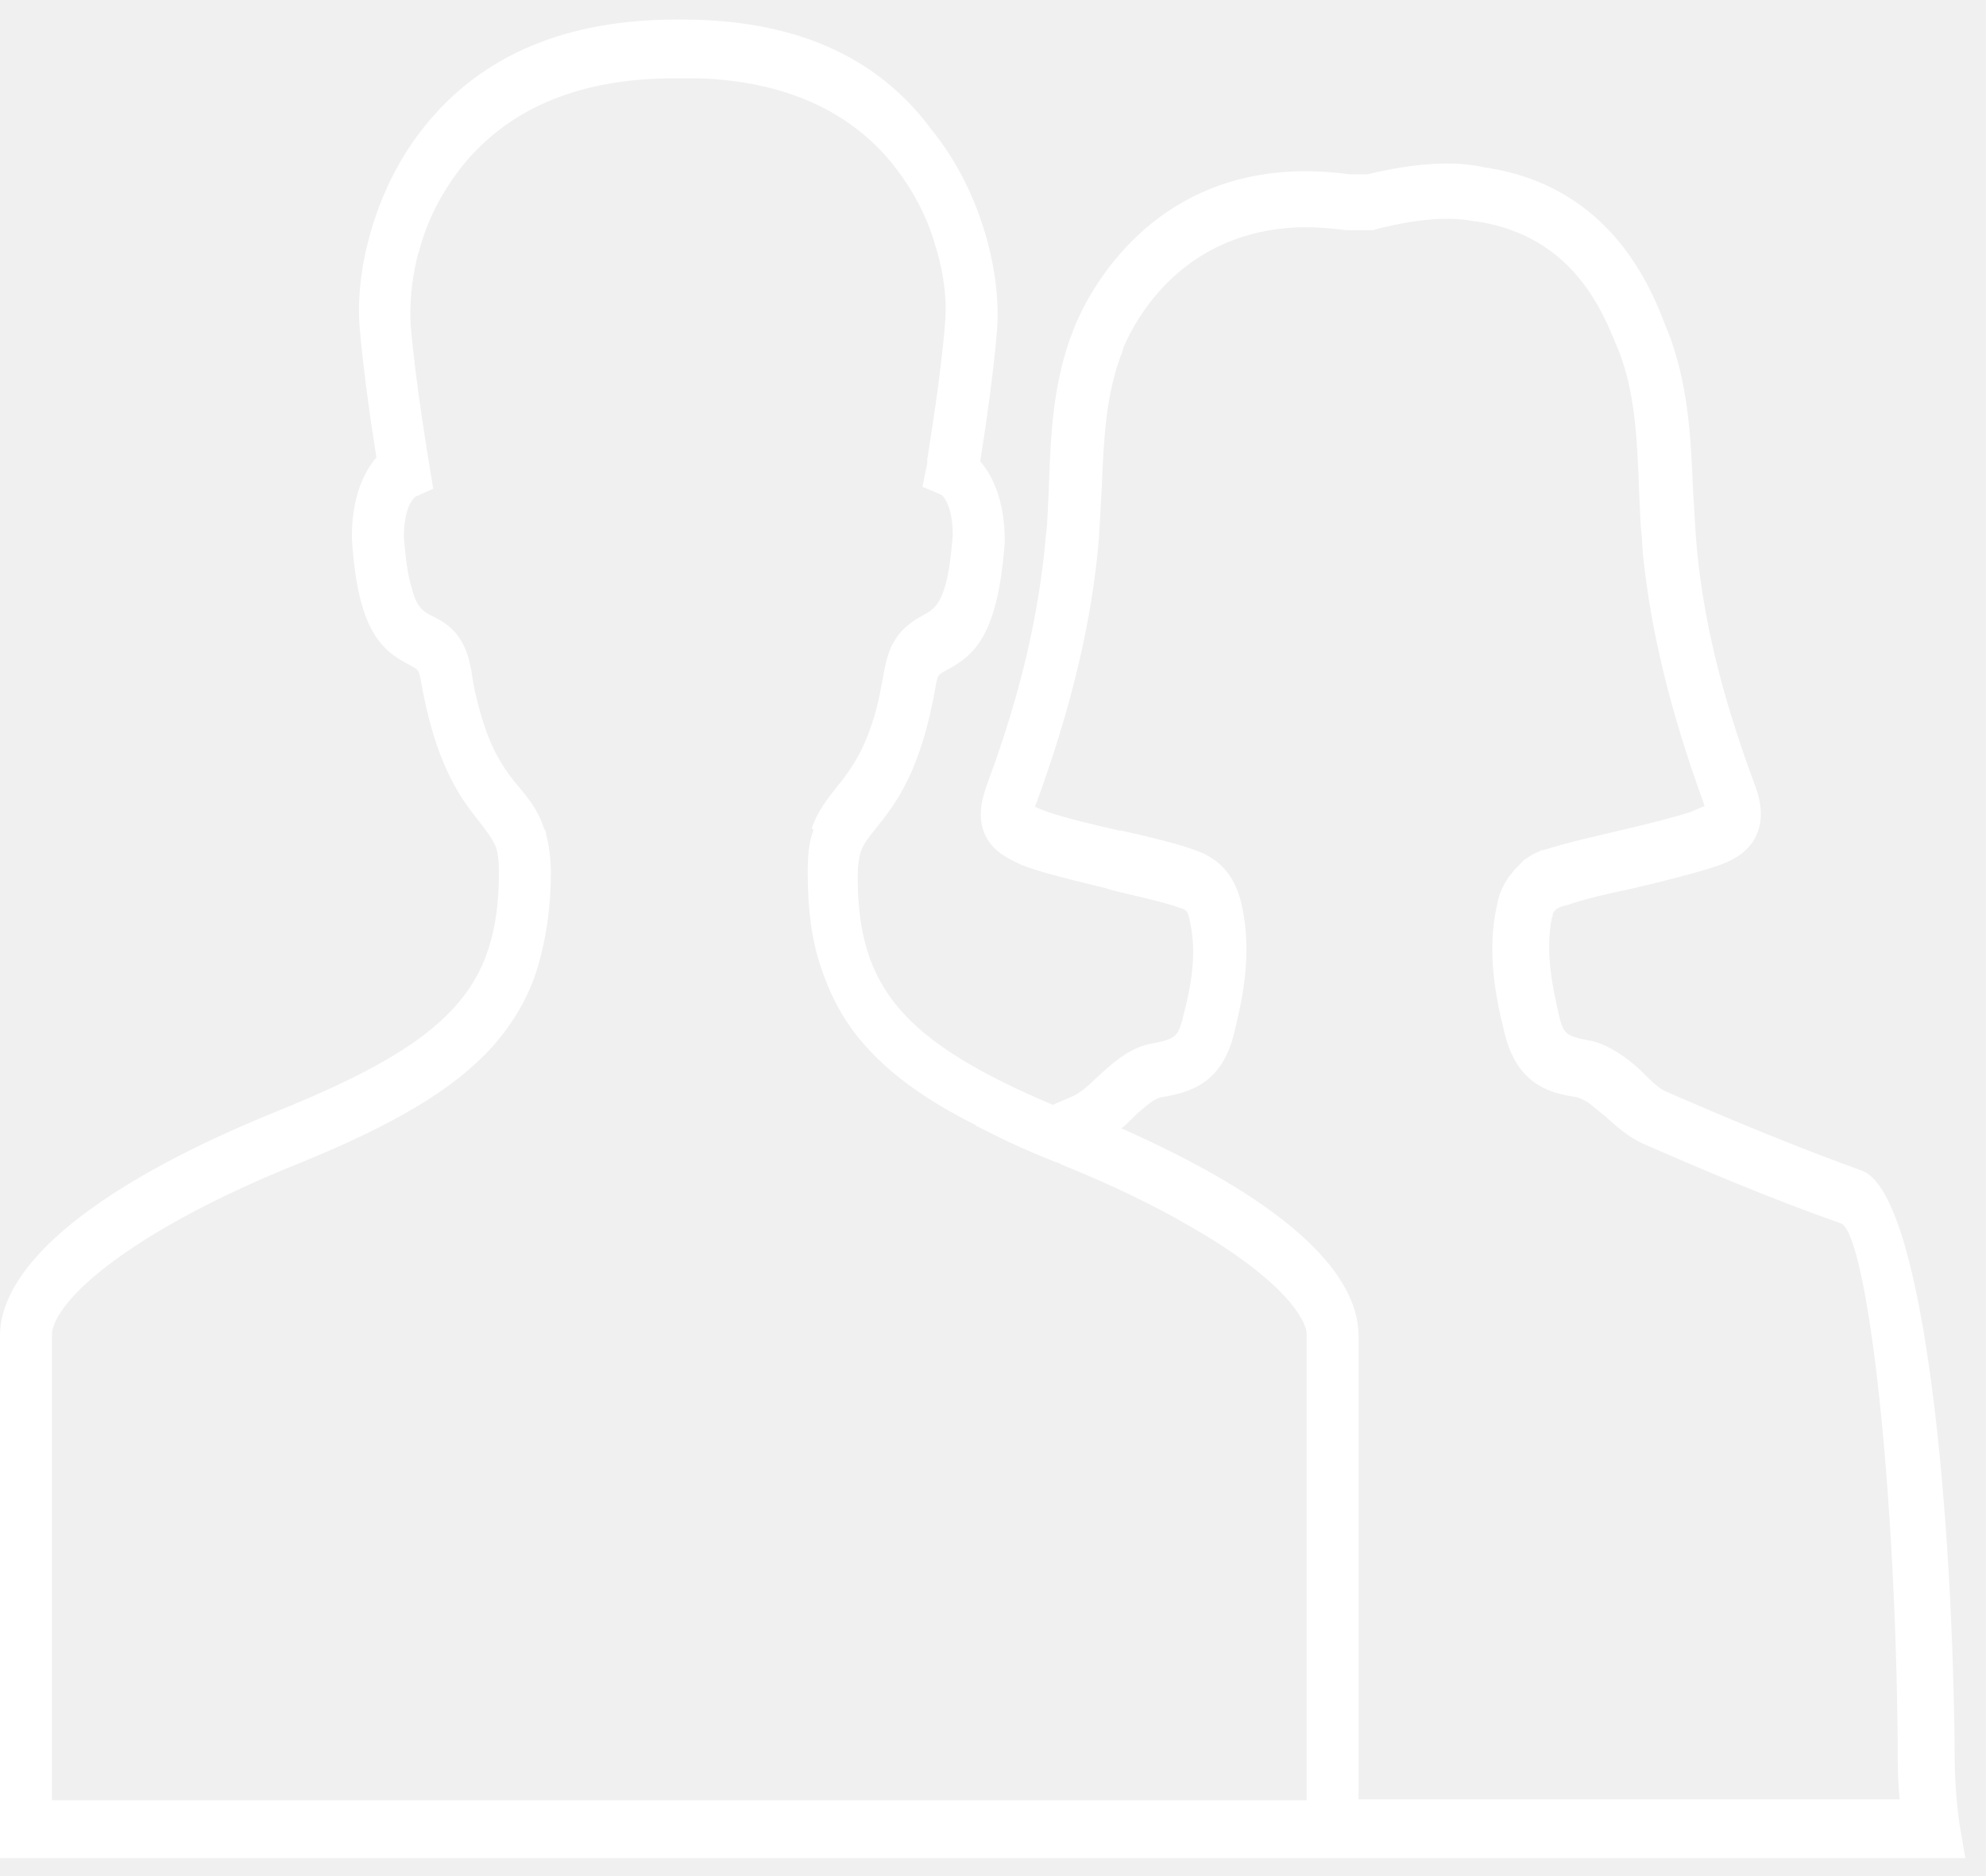
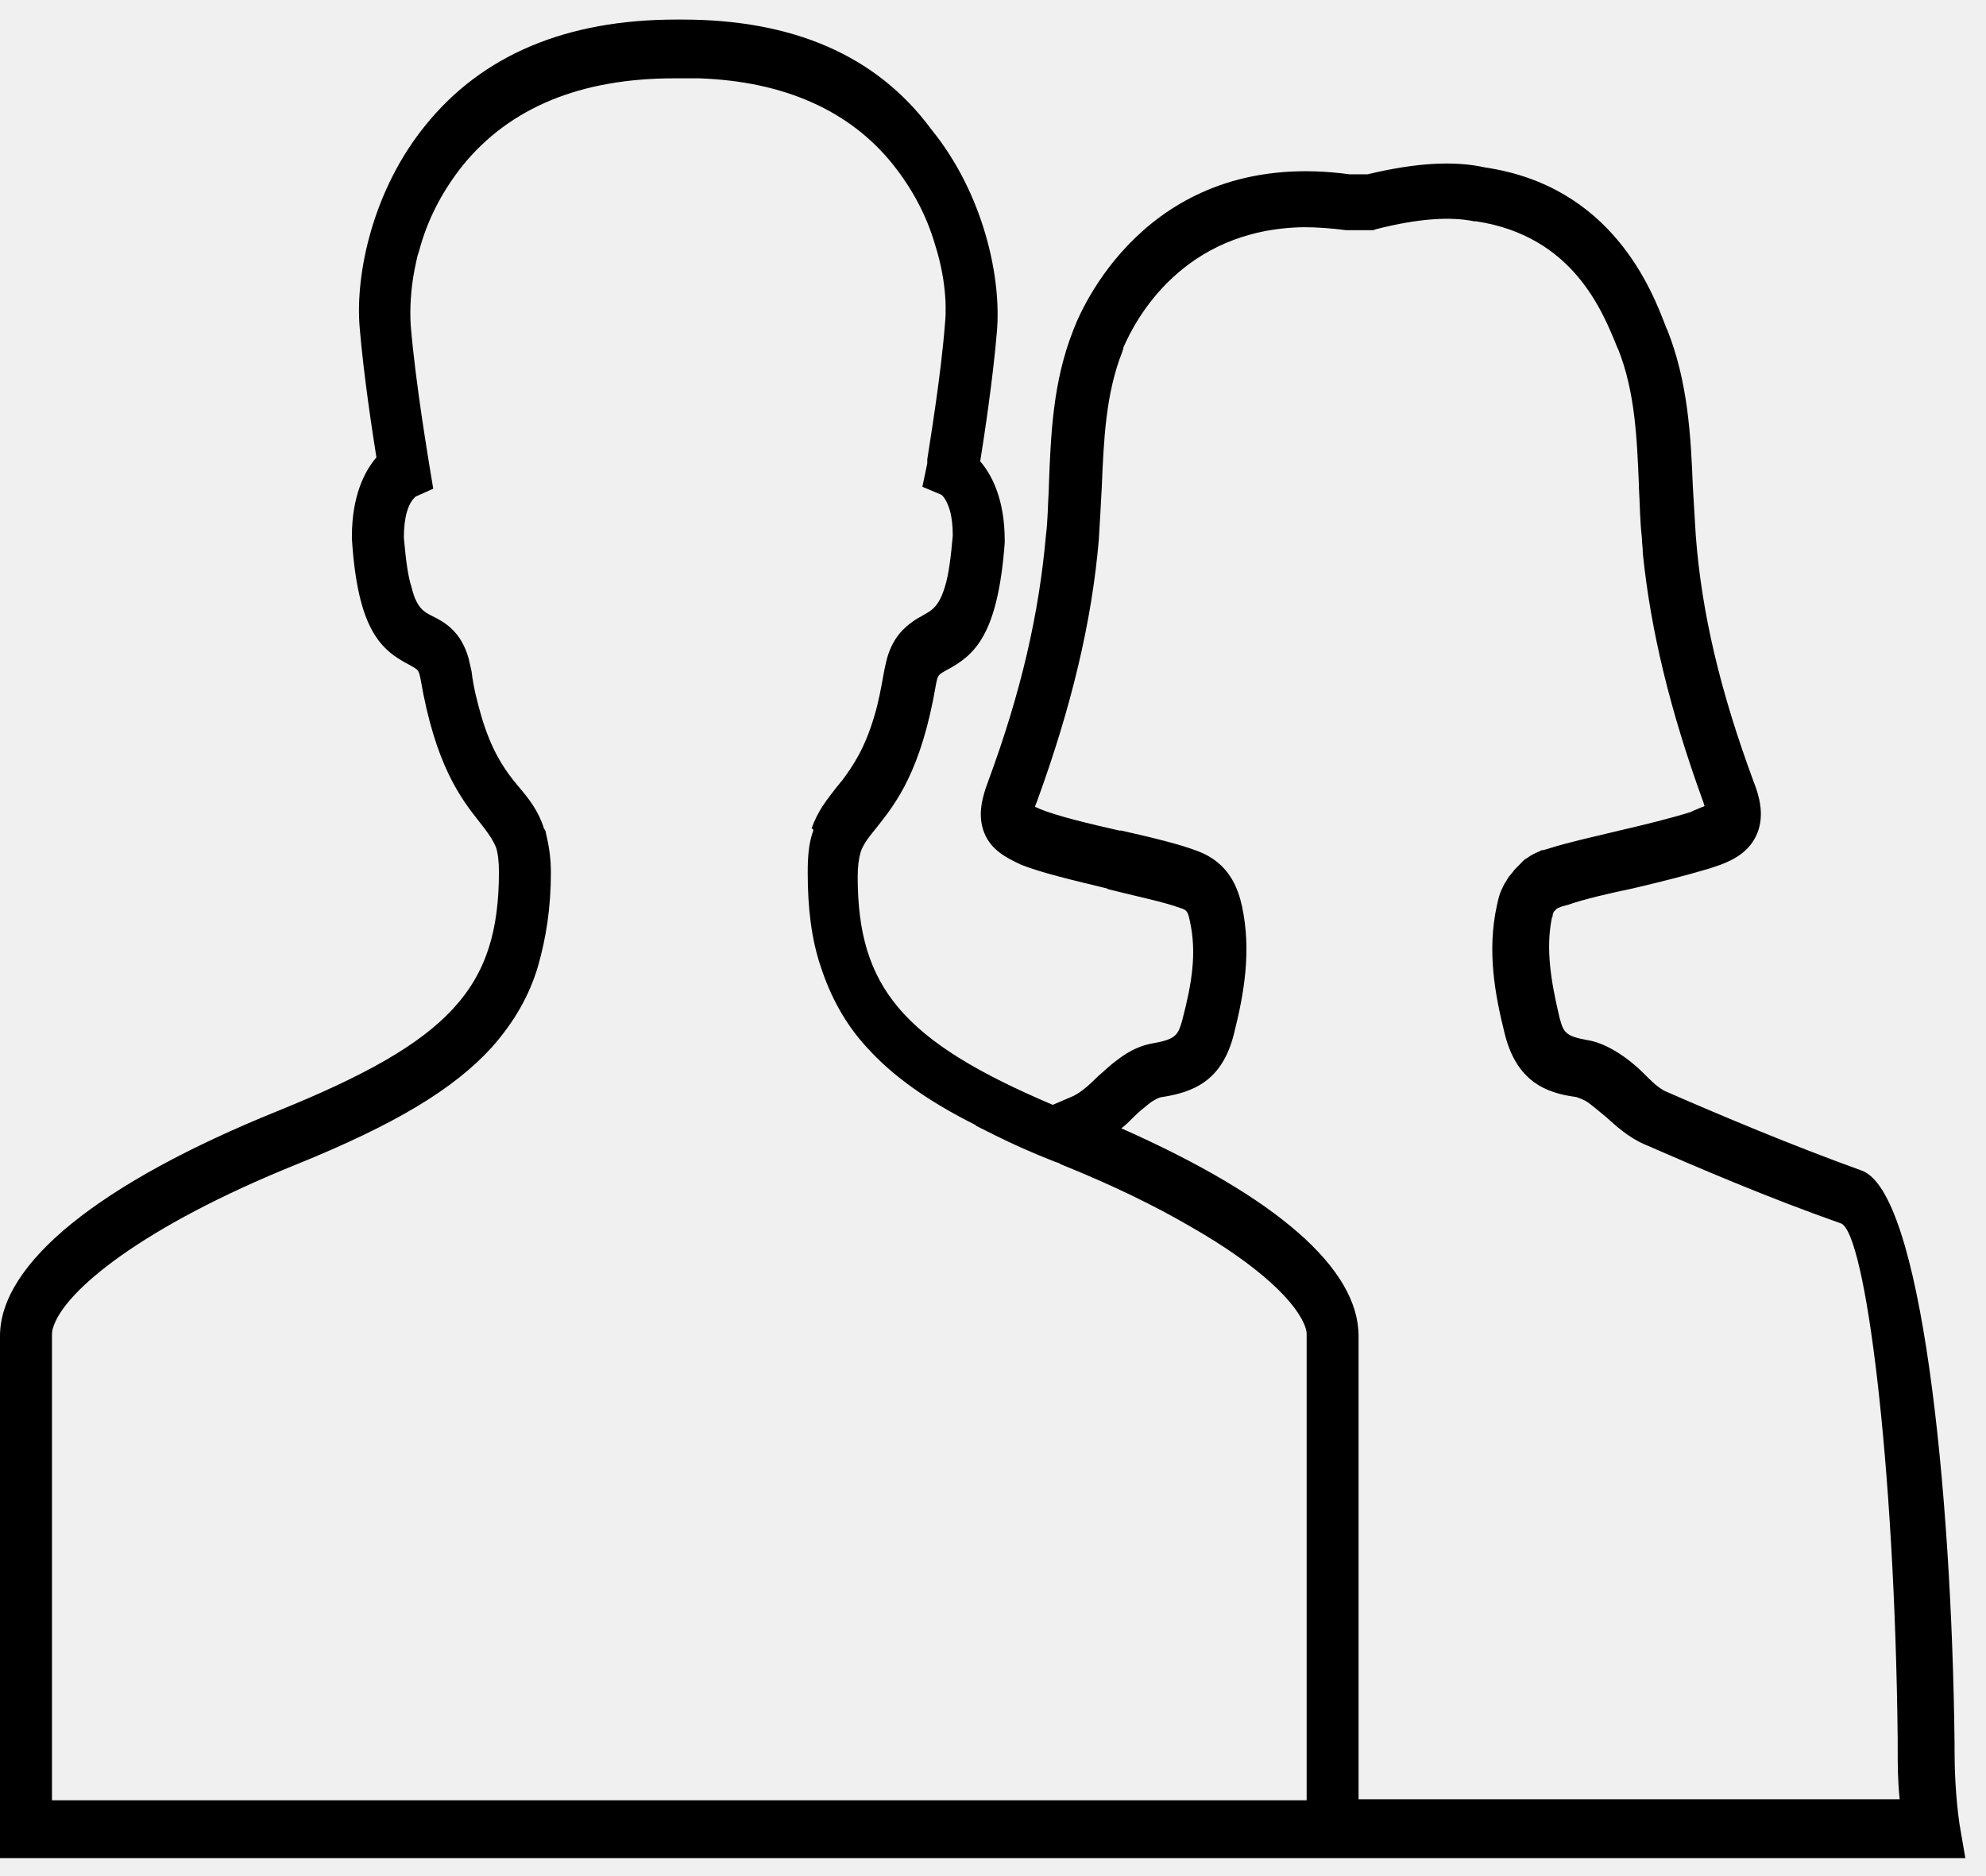
- <svg xmlns="http://www.w3.org/2000/svg" width="54" height="51" viewBox="0 0 54 51" fill="none">
+ <svg xmlns="http://www.w3.org/2000/svg" width="54" height="51" viewBox="0 0 54 51">
  <g clip-path="url(#clip0_2_416)">
-     <path d="M53.278 49.599C53.172 48.853 53.145 48.134 53.145 47.575V47.388C53.065 40.436 52.239 32.391 50.613 31.832C48.694 31.139 46.802 30.34 45.336 29.701C45.123 29.621 44.909 29.408 44.696 29.195C44.536 29.035 44.35 28.875 44.163 28.742C43.817 28.502 43.497 28.342 43.177 28.289C42.564 28.182 42.511 28.076 42.404 27.676C42.164 26.664 42.031 25.811 42.191 24.986C42.191 24.959 42.218 24.932 42.218 24.906V24.879C42.218 24.852 42.244 24.826 42.244 24.799L42.271 24.773L42.324 24.719C42.351 24.693 42.377 24.693 42.431 24.666L42.511 24.639C42.537 24.639 42.591 24.613 42.617 24.613C43.07 24.453 43.763 24.293 44.403 24.16C45.203 23.973 45.922 23.787 46.455 23.627L46.535 23.601C46.615 23.574 46.695 23.547 46.775 23.52C47.202 23.361 47.601 23.121 47.788 22.642C47.974 22.162 47.841 21.656 47.681 21.256C46.775 18.806 46.269 16.674 46.109 14.57C46.082 14.117 46.055 13.638 46.029 13.238C45.975 11.853 45.895 10.388 45.336 8.976L45.309 8.923C44.909 7.857 43.817 5.06 40.379 4.554C39.552 4.368 38.513 4.421 37.18 4.741H36.967C36.86 4.741 36.78 4.741 36.7 4.741C31.423 4.021 29.504 8.124 29.184 8.976C28.625 10.388 28.571 11.826 28.518 13.238V13.291C28.491 13.718 28.491 14.171 28.438 14.57C28.252 16.674 27.772 18.806 26.866 21.256C26.706 21.683 26.573 22.162 26.759 22.642C26.946 23.121 27.372 23.334 27.772 23.52C28.305 23.734 29.211 23.947 30.091 24.16L30.144 24.186C30.89 24.373 31.663 24.533 32.09 24.693C32.276 24.746 32.303 24.799 32.356 25.066C32.543 25.918 32.409 26.744 32.143 27.756C32.036 28.129 31.983 28.262 31.37 28.369C31.05 28.422 30.73 28.555 30.384 28.822C30.197 28.955 30.037 29.115 29.851 29.274L29.824 29.301C29.611 29.514 29.398 29.701 29.184 29.807C28.998 29.887 28.811 29.967 28.625 30.047C24.547 28.315 23.321 26.85 23.321 23.84C23.321 23.574 23.348 23.361 23.401 23.174C23.481 22.934 23.641 22.748 23.854 22.482C24.36 21.842 25.053 20.963 25.453 18.593C25.506 18.353 25.506 18.353 25.746 18.22C26.492 17.82 27.132 17.287 27.319 14.757V14.703C27.319 13.585 26.972 12.918 26.652 12.546C26.759 11.88 26.999 10.308 27.105 9.029C27.239 7.538 26.732 5.247 25.32 3.515C23.827 1.491 21.535 0.532 18.55 0.532H18.47H18.39C15.405 0.532 13.113 1.491 11.567 3.409C10.155 5.14 9.648 7.431 9.781 8.923C9.888 10.201 10.128 11.773 10.235 12.439C9.915 12.812 9.568 13.478 9.568 14.597V14.65C9.728 17.154 10.368 17.687 11.141 18.086C11.381 18.22 11.381 18.22 11.434 18.459C11.834 20.803 12.527 21.709 13.033 22.349C13.246 22.615 13.38 22.801 13.486 23.041C13.539 23.201 13.566 23.441 13.566 23.707C13.566 26.877 12.233 28.315 7.569 30.207C2.692 32.178 0 34.362 0 36.334V50.532H53.438L53.278 49.599ZM35.528 48.96H1.413V36.334C1.413 36.28 1.413 36.2 1.439 36.12C1.732 35.108 3.891 33.35 8.049 31.672C10.741 30.58 12.34 29.621 13.38 28.475C13.966 27.809 14.392 27.09 14.632 26.264C14.845 25.518 14.979 24.693 14.979 23.734C14.979 23.334 14.925 22.988 14.845 22.668C14.845 22.615 14.819 22.562 14.792 22.535C14.632 22.029 14.366 21.709 14.099 21.39C14.046 21.336 14.019 21.283 13.966 21.23C13.673 20.857 13.353 20.377 13.086 19.471C12.98 19.099 12.873 18.699 12.82 18.246C12.793 18.14 12.767 18.006 12.74 17.9C12.527 17.154 12.074 16.914 11.754 16.754C11.54 16.648 11.327 16.541 11.194 15.982C11.087 15.662 11.034 15.209 10.981 14.623C10.981 14.357 11.008 14.117 11.061 13.931C11.141 13.638 11.274 13.531 11.301 13.505L11.78 13.291L11.674 12.652C11.674 12.626 11.301 10.468 11.167 8.843C11.141 8.417 11.167 7.857 11.274 7.324C11.301 7.191 11.327 7.058 11.354 6.952C11.381 6.872 11.407 6.792 11.434 6.685C11.674 5.859 12.074 5.14 12.58 4.501C13.859 2.929 15.778 2.13 18.337 2.13H18.444H18.523C18.683 2.13 18.843 2.13 19.003 2.13C21.322 2.21 23.108 3.009 24.28 4.474C24.787 5.114 25.187 5.833 25.426 6.659C25.773 7.751 25.72 8.576 25.693 8.816C25.586 10.201 25.293 11.96 25.213 12.492V12.519V12.599L25.08 13.238L25.586 13.451C25.64 13.478 25.746 13.611 25.826 13.877C25.88 14.064 25.906 14.304 25.906 14.57C25.853 15.156 25.8 15.609 25.693 15.955C25.533 16.488 25.346 16.595 25.107 16.728C25.027 16.781 24.947 16.808 24.84 16.888C24.574 17.074 24.28 17.34 24.12 17.9C24.094 18.006 24.067 18.113 24.041 18.246C23.961 18.699 23.881 19.125 23.774 19.471C23.508 20.377 23.188 20.83 22.895 21.23C22.841 21.283 22.814 21.336 22.761 21.39C22.495 21.736 22.228 22.055 22.068 22.535C22.122 22.535 22.122 22.588 22.095 22.642C21.988 22.961 21.962 23.307 21.962 23.734C21.962 24.719 22.068 25.545 22.308 26.264C22.575 27.09 22.974 27.836 23.561 28.475C24.254 29.248 25.213 29.94 26.546 30.606H26.519L27.052 30.873C27.532 31.113 28.065 31.352 28.678 31.592L28.758 31.619C28.785 31.619 28.811 31.645 28.811 31.645L28.865 31.672C30.25 32.231 31.397 32.791 32.356 33.35C34.275 34.442 35.288 35.455 35.501 36.12C35.528 36.2 35.528 36.254 35.528 36.334V48.96ZM36.94 48.96V36.334C36.94 34.495 34.702 32.551 30.49 30.686C30.597 30.606 30.704 30.5 30.81 30.393L30.837 30.367C30.97 30.233 31.103 30.127 31.237 30.02C31.37 29.914 31.53 29.834 31.61 29.834C32.436 29.701 33.236 29.408 33.555 28.102C33.822 27.037 34.035 25.865 33.769 24.639C33.662 24.16 33.422 23.467 32.569 23.148C32.09 22.961 31.317 22.775 30.49 22.588H30.437C29.611 22.402 28.731 22.189 28.278 22.002C28.225 21.976 28.172 21.949 28.145 21.949C28.145 21.896 28.172 21.869 28.198 21.789C29.131 19.232 29.691 16.888 29.877 14.677C29.904 14.224 29.931 13.771 29.957 13.265C30.011 11.96 30.064 10.708 30.517 9.562C30.517 9.535 30.544 9.509 30.544 9.456C30.863 8.71 32.143 6.232 35.448 6.179C35.794 6.179 36.194 6.206 36.594 6.259H36.647H36.7C36.78 6.259 36.914 6.259 37.02 6.259H37.154C37.207 6.259 37.26 6.259 37.287 6.259H37.34L37.42 6.232C38.566 5.939 39.446 5.886 40.085 6.019H40.139C42.777 6.419 43.577 8.47 43.977 9.456L44.003 9.509C44.456 10.654 44.51 11.906 44.563 13.211V13.265C44.59 13.718 44.59 14.171 44.643 14.623C44.643 14.757 44.669 14.89 44.669 15.05C44.883 17.154 45.416 19.338 46.295 21.762C46.322 21.816 46.322 21.869 46.349 21.922C46.295 21.949 46.269 21.949 46.215 21.976C46.162 22.002 46.082 22.029 46.029 22.055L45.975 22.082C45.469 22.242 44.723 22.428 44.03 22.588C43.364 22.748 42.644 22.908 42.138 23.068L42.058 23.094C42.031 23.094 41.978 23.121 41.951 23.121H41.924C41.898 23.121 41.871 23.148 41.871 23.148C41.738 23.201 41.631 23.254 41.525 23.334C41.418 23.387 41.365 23.467 41.338 23.494L41.311 23.52C41.258 23.574 41.231 23.601 41.178 23.654C41.125 23.734 41.045 23.814 40.992 23.893C40.992 23.92 40.965 23.92 40.965 23.947L40.911 24.027C40.858 24.133 40.805 24.24 40.778 24.32C40.752 24.4 40.725 24.506 40.698 24.639C40.432 25.865 40.645 27.037 40.911 28.102C41.231 29.408 42.031 29.727 42.857 29.834C42.937 29.86 43.097 29.914 43.23 30.02C43.364 30.127 43.497 30.233 43.657 30.367C43.923 30.606 44.27 30.926 44.696 31.113C46.162 31.752 48.081 32.578 50.053 33.27C50.72 33.51 51.519 39.743 51.599 47.309V47.575C51.599 47.948 51.599 48.427 51.653 48.933H36.94V48.96Z" fill="white" />
+     <path d="M53.278 49.599C53.172 48.853 53.145 48.134 53.145 47.575V47.388C53.065 40.436 52.239 32.391 50.613 31.832C48.694 31.139 46.802 30.34 45.336 29.701C45.123 29.621 44.909 29.408 44.696 29.195C44.536 29.035 44.35 28.875 44.163 28.742C43.817 28.502 43.497 28.342 43.177 28.289C42.564 28.182 42.511 28.076 42.404 27.676C42.164 26.664 42.031 25.811 42.191 24.986C42.191 24.959 42.218 24.932 42.218 24.906V24.879C42.218 24.852 42.244 24.826 42.244 24.799L42.271 24.773L42.324 24.719C42.351 24.693 42.377 24.693 42.431 24.666L42.511 24.639C42.537 24.639 42.591 24.613 42.617 24.613C43.07 24.453 43.763 24.293 44.403 24.16C45.203 23.973 45.922 23.787 46.455 23.627L46.535 23.601C46.615 23.574 46.695 23.547 46.775 23.52C47.202 23.361 47.601 23.121 47.788 22.642C47.974 22.162 47.841 21.656 47.681 21.256C46.775 18.806 46.269 16.674 46.109 14.57C46.082 14.117 46.055 13.638 46.029 13.238C45.975 11.853 45.895 10.388 45.336 8.976L45.309 8.923C44.909 7.857 43.817 5.06 40.379 4.554C39.552 4.368 38.513 4.421 37.18 4.741H36.967C36.86 4.741 36.78 4.741 36.7 4.741C31.423 4.021 29.504 8.124 29.184 8.976C28.625 10.388 28.571 11.826 28.518 13.238V13.291C28.491 13.718 28.491 14.171 28.438 14.57C28.252 16.674 27.772 18.806 26.866 21.256C26.706 21.683 26.573 22.162 26.759 22.642C26.946 23.121 27.372 23.334 27.772 23.52C28.305 23.734 29.211 23.947 30.091 24.16L30.144 24.186C30.89 24.373 31.663 24.533 32.09 24.693C32.276 24.746 32.303 24.799 32.356 25.066C32.543 25.918 32.409 26.744 32.143 27.756C32.036 28.129 31.983 28.262 31.37 28.369C31.05 28.422 30.73 28.555 30.384 28.822C30.197 28.955 30.037 29.115 29.851 29.274L29.824 29.301C29.611 29.514 29.398 29.701 29.184 29.807C28.998 29.887 28.811 29.967 28.625 30.047C24.547 28.315 23.321 26.85 23.321 23.84C23.321 23.574 23.348 23.361 23.401 23.174C23.481 22.934 23.641 22.748 23.854 22.482C24.36 21.842 25.053 20.963 25.453 18.593C25.506 18.353 25.506 18.353 25.746 18.22C26.492 17.82 27.132 17.287 27.319 14.757V14.703C27.319 13.585 26.972 12.918 26.652 12.546C26.759 11.88 26.999 10.308 27.105 9.029C27.239 7.538 26.732 5.247 25.32 3.515C23.827 1.491 21.535 0.532 18.55 0.532H18.47H18.39C15.405 0.532 13.113 1.491 11.567 3.409C10.155 5.14 9.648 7.431 9.781 8.923C9.888 10.201 10.128 11.773 10.235 12.439C9.915 12.812 9.568 13.478 9.568 14.597V14.65C9.728 17.154 10.368 17.687 11.141 18.086C11.381 18.22 11.381 18.22 11.434 18.459C11.834 20.803 12.527 21.709 13.033 22.349C13.246 22.615 13.38 22.801 13.486 23.041C13.539 23.201 13.566 23.441 13.566 23.707C13.566 26.877 12.233 28.315 7.569 30.207C2.692 32.178 0 34.362 0 36.334V50.532H53.438L53.278 49.599ZM35.528 48.96H1.413V36.334C1.413 36.28 1.413 36.2 1.439 36.12C1.732 35.108 3.891 33.35 8.049 31.672C10.741 30.58 12.34 29.621 13.38 28.475C13.966 27.809 14.392 27.09 14.632 26.264C14.845 25.518 14.979 24.693 14.979 23.734C14.979 23.334 14.925 22.988 14.845 22.668C14.845 22.615 14.819 22.562 14.792 22.535C14.632 22.029 14.366 21.709 14.099 21.39C14.046 21.336 14.019 21.283 13.966 21.23C13.673 20.857 13.353 20.377 13.086 19.471C12.98 19.099 12.873 18.699 12.82 18.246C12.793 18.14 12.767 18.006 12.74 17.9C12.527 17.154 12.074 16.914 11.754 16.754C11.54 16.648 11.327 16.541 11.194 15.982C11.087 15.662 11.034 15.209 10.981 14.623C10.981 14.357 11.008 14.117 11.061 13.931C11.141 13.638 11.274 13.531 11.301 13.505L11.78 13.291L11.674 12.652C11.674 12.626 11.301 10.468 11.167 8.843C11.141 8.417 11.167 7.857 11.274 7.324C11.301 7.191 11.327 7.058 11.354 6.952C11.381 6.872 11.407 6.792 11.434 6.685C11.674 5.859 12.074 5.14 12.58 4.501C13.859 2.929 15.778 2.13 18.337 2.13H18.444H18.523C18.683 2.13 18.843 2.13 19.003 2.13C21.322 2.21 23.108 3.009 24.28 4.474C24.787 5.114 25.187 5.833 25.426 6.659C25.773 7.751 25.72 8.576 25.693 8.816C25.586 10.201 25.293 11.96 25.213 12.492V12.519V12.599L25.08 13.238L25.586 13.451C25.64 13.478 25.746 13.611 25.826 13.877C25.88 14.064 25.906 14.304 25.906 14.57C25.853 15.156 25.8 15.609 25.693 15.955C25.533 16.488 25.346 16.595 25.107 16.728C25.027 16.781 24.947 16.808 24.84 16.888C24.574 17.074 24.28 17.34 24.12 17.9C24.094 18.006 24.067 18.113 24.041 18.246C23.961 18.699 23.881 19.125 23.774 19.471C23.508 20.377 23.188 20.83 22.895 21.23C22.841 21.283 22.814 21.336 22.761 21.39C22.495 21.736 22.228 22.055 22.068 22.535C22.122 22.535 22.122 22.588 22.095 22.642C21.988 22.961 21.962 23.307 21.962 23.734C21.962 24.719 22.068 25.545 22.308 26.264C22.575 27.09 22.974 27.836 23.561 28.475C24.254 29.248 25.213 29.94 26.546 30.606H26.519L27.052 30.873C27.532 31.113 28.065 31.352 28.678 31.592L28.758 31.619C28.785 31.619 28.811 31.645 28.811 31.645L28.865 31.672C30.25 32.231 31.397 32.791 32.356 33.35C34.275 34.442 35.288 35.455 35.501 36.12C35.528 36.2 35.528 36.254 35.528 36.334V48.96ZM36.94 48.96V36.334C36.94 34.495 34.702 32.551 30.49 30.686C30.597 30.606 30.704 30.5 30.81 30.393L30.837 30.367C30.97 30.233 31.103 30.127 31.237 30.02C31.37 29.914 31.53 29.834 31.61 29.834C32.436 29.701 33.236 29.408 33.555 28.102C33.822 27.037 34.035 25.865 33.769 24.639C33.662 24.16 33.422 23.467 32.569 23.148C32.09 22.961 31.317 22.775 30.49 22.588H30.437C29.611 22.402 28.731 22.189 28.278 22.002C28.225 21.976 28.172 21.949 28.145 21.949C28.145 21.896 28.172 21.869 28.198 21.789C29.131 19.232 29.691 16.888 29.877 14.677C29.904 14.224 29.931 13.771 29.957 13.265C30.011 11.96 30.064 10.708 30.517 9.562C30.517 9.535 30.544 9.509 30.544 9.456C30.863 8.71 32.143 6.232 35.448 6.179C35.794 6.179 36.194 6.206 36.594 6.259H36.647H36.7C36.78 6.259 36.914 6.259 37.02 6.259H37.154C37.207 6.259 37.26 6.259 37.287 6.259H37.34L37.42 6.232C38.566 5.939 39.446 5.886 40.085 6.019H40.139C42.777 6.419 43.577 8.47 43.977 9.456L44.003 9.509C44.456 10.654 44.51 11.906 44.563 13.211V13.265C44.59 13.718 44.59 14.171 44.643 14.623C44.643 14.757 44.669 14.89 44.669 15.05C44.883 17.154 45.416 19.338 46.295 21.762C46.322 21.816 46.322 21.869 46.349 21.922C46.295 21.949 46.269 21.949 46.215 21.976C46.162 22.002 46.082 22.029 46.029 22.055L45.975 22.082C45.469 22.242 44.723 22.428 44.03 22.588C43.364 22.748 42.644 22.908 42.138 23.068L42.058 23.094C42.031 23.094 41.978 23.121 41.951 23.121H41.924C41.898 23.121 41.871 23.148 41.871 23.148C41.738 23.201 41.631 23.254 41.525 23.334C41.418 23.387 41.365 23.467 41.338 23.494L41.311 23.52C41.258 23.574 41.231 23.601 41.178 23.654C41.125 23.734 41.045 23.814 40.992 23.893C40.992 23.92 40.965 23.92 40.965 23.947L40.911 24.027C40.858 24.133 40.805 24.24 40.778 24.32C40.752 24.4 40.725 24.506 40.698 24.639C40.432 25.865 40.645 27.037 40.911 28.102C41.231 29.408 42.031 29.727 42.857 29.834C42.937 29.86 43.097 29.914 43.23 30.02C43.364 30.127 43.497 30.233 43.657 30.367C43.923 30.606 44.27 30.926 44.696 31.113C46.162 31.752 48.081 32.578 50.053 33.27C50.72 33.51 51.519 39.743 51.599 47.309V47.575C51.599 47.948 51.599 48.427 51.653 48.933H36.94V48.96Z" />
  </g>
  <defs>
    <clipPath id="clip0_2_416">
-       <rect width="53.438" height="50" fill="white" transform="translate(0 0.531738)" />
+       <rect width="53.438" height="50" transform="translate(0 0.531738)" />
    </clipPath>
  </defs>
</svg>
